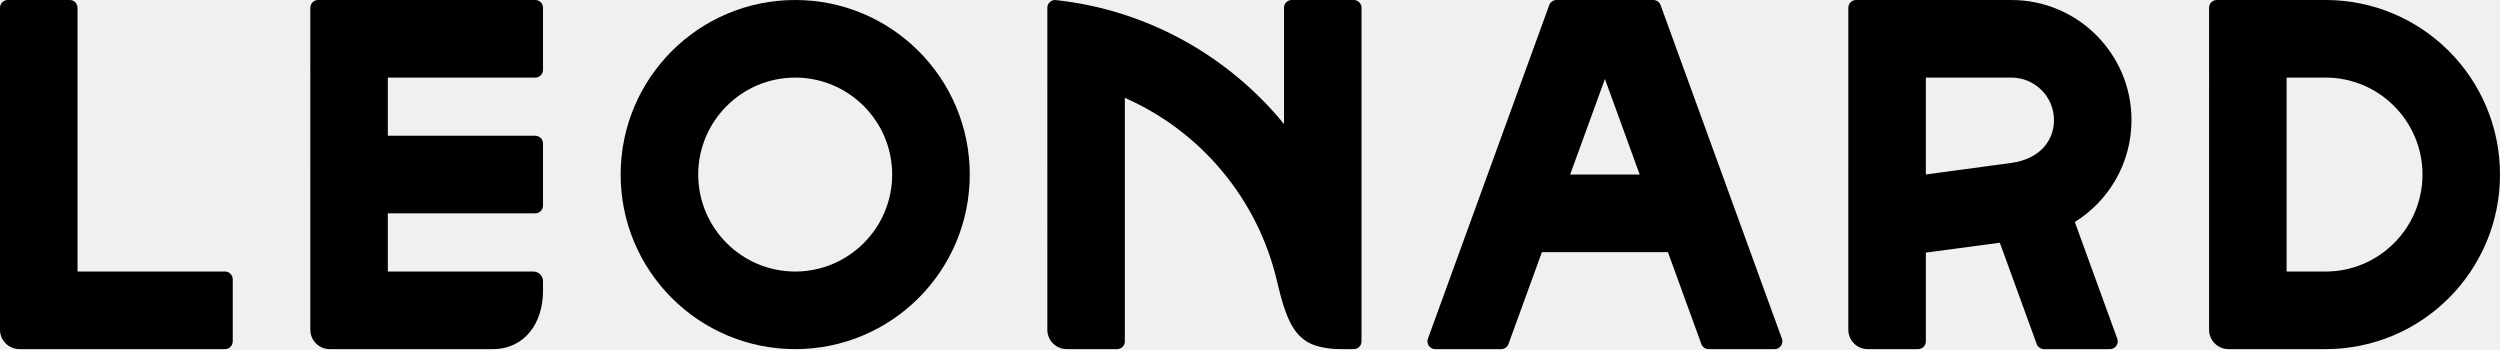
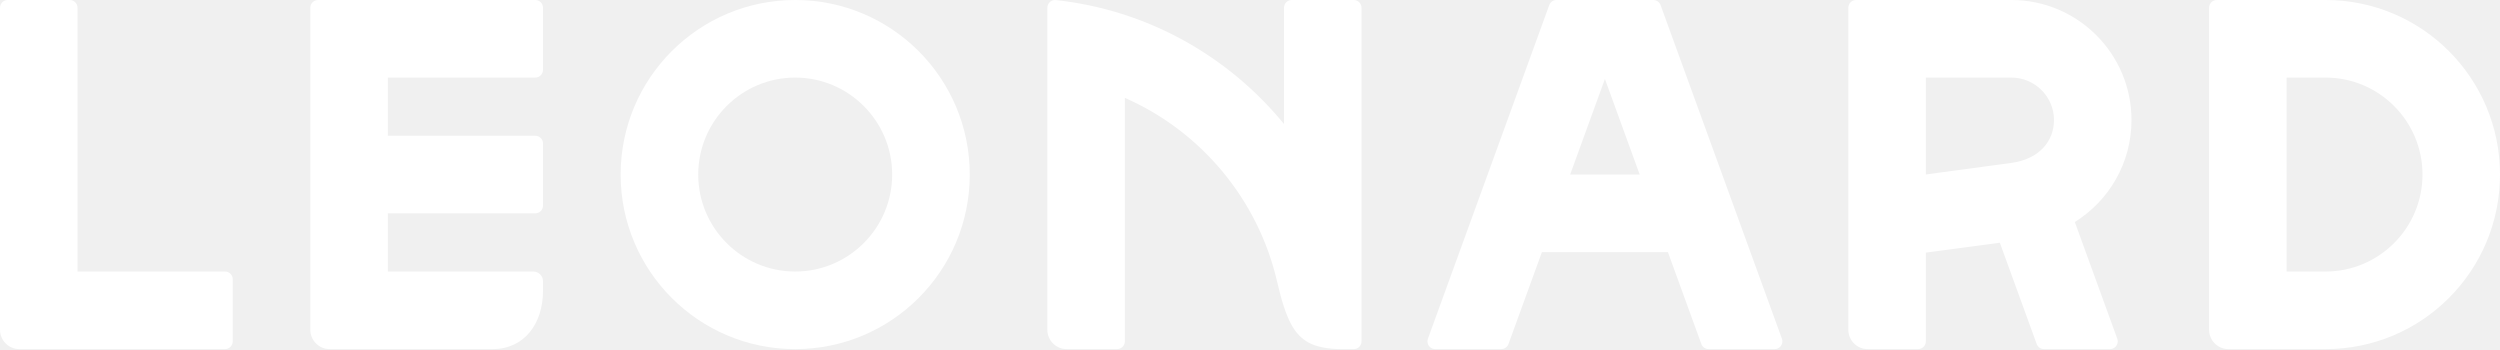
- <svg xmlns="http://www.w3.org/2000/svg" enable-background="new 0 0 1289 180" height="180" viewBox="0 0 1289 180" width="1289">
+ <svg xmlns="http://www.w3.org/2000/svg" fill="#FFFFFF" enable-background="new 0 0 1289 180" height="180" viewBox="0 0 1289 180" width="1289">
  <path d="m410.004 39.999c27.57 0 50 22.431 50 50.003 0 27.571-22.43 49.998-50 49.998s-50-22.427-50-49.998c0-27.572 22.43-50.003 50-50.003m0-39.999c-49.705 0-90 40.295-90 90.002 0 49.703 40.295 89.998 90 89.998s90.002-40.295 90.002-89.998c0-49.707-40.297-90.002-90.002-90.002" />
  <path d="m39.969 140.004v-136.004c0-2.211-1.791-4-3.996-4h-31.977c-2.205 0-3.992 1.789-3.992 4l-.004 166c0 5.524 4.473 9.999 9.992 9.999l106.014.001c2.209 0 3.996-1.793 3.996-4.004v-31.999c0-2.211-1.787-4.001-3.996-4.001z" />
  <path d="m1069.776 114.464c17.541-10.92 29.224-30.38 29.224-52.576 0-34.176-27.789-61.887-61.941-61.887h-80.065c-2.205 0-3.992 1.789-3.992 4l-.004 165.999c0 5.523 4.473 10 9.99 10h25.983c2.209 0 3.996-1.79 3.996-4v-45.75l38.145-5.112 19.041 52.33c.584 1.482 2.029 2.533 3.72 2.533h34.034c2.207 0 3.996-1.791 3.996-4 0-.467-.082-.914-.229-1.33zm-76.809-74.461h44.092c12.076 0 21.976 9.799 21.976 21.885 0 10.981-7.679 20.113-21.796 22.076l-44.272 5.99z" />
  <path d="m1199.08 140-20.111-.001v-99.998l20.111.002c27.545 0 49.955 22.427 49.955 49.999 0 27.571-22.41 49.998-49.955 49.998m0-140-56.084.002c-2.205 0-3.992 1.79-3.992 4l-.004 165.995c0 5.523 4.473 10 9.99 10l50.09.003c49.66 0 89.92-40.295 89.92-89.998 0-49.708-40.26-90.002-89.92-90.002" />
  <path d="m698 180c2.209 0 3.996-1.789 3.996-4v-172c0-2.21-1.791-4-3.996-4h-31.975c-2.205 0-3.992 1.79-3.992 4l-.002 59.938c-28.687-35.052-70.537-58.893-117.998-63.938-2.205 0-4.023 1.79-4.023 4l-.004 166c0 5.524 4.473 10 9.99 10h25.981c2.209 0 3.998-1.789 3.998-4l-.002-125.541c39.201 17.207 68.713 52.297 78.539 94.892 4.687 20.317 9.008 27.212 16.197 31.292 4.145 2.352 10.99 3.357 16.459 3.357z" />
  <path d="m275.978 40.004c2.209 0 3.996-1.793 3.996-4.004v-32c0-2.211-1.787-4-3.996-4h-111.982c-2.205 0-3.993 1.789-3.993 4l-.004 166c0 5.524 4.473 9.999 9.993 9.999l84.004.001c16.554 0 25.978-13.432 25.978-30.001v-5c0-2.763-2.236-5-4.994-5l-75.012.005v-30.005l76.01.002c2.209 0 3.996-1.794 3.996-4.005v-31.999c0-2.211-1.787-4-3.996-4h-76.01v-29.997z" />
  <path d="m918.769 174.67-62.576-172.049c-.561-1.533-2.033-2.621-3.76-2.621h-49.89c-1.698 0-3.145 1.057-3.725 2.55l-62.57 172.053c-.162.435-.25.905-.252 1.397 0 2.209 1.789 4 3.996 4h34.021c1.707 0 3.168-1.072 3.741-2.582l17.255-47.419 64.969.003 17.272 47.465c.584 1.483 2.029 2.533 3.718 2.533h34.034c2.207 0 3.996-1.791 3.996-4 0-.466-.082-.914-.229-1.33m-109.203-84.671 17.932-49.278 17.925 49.278z" />
</svg>
